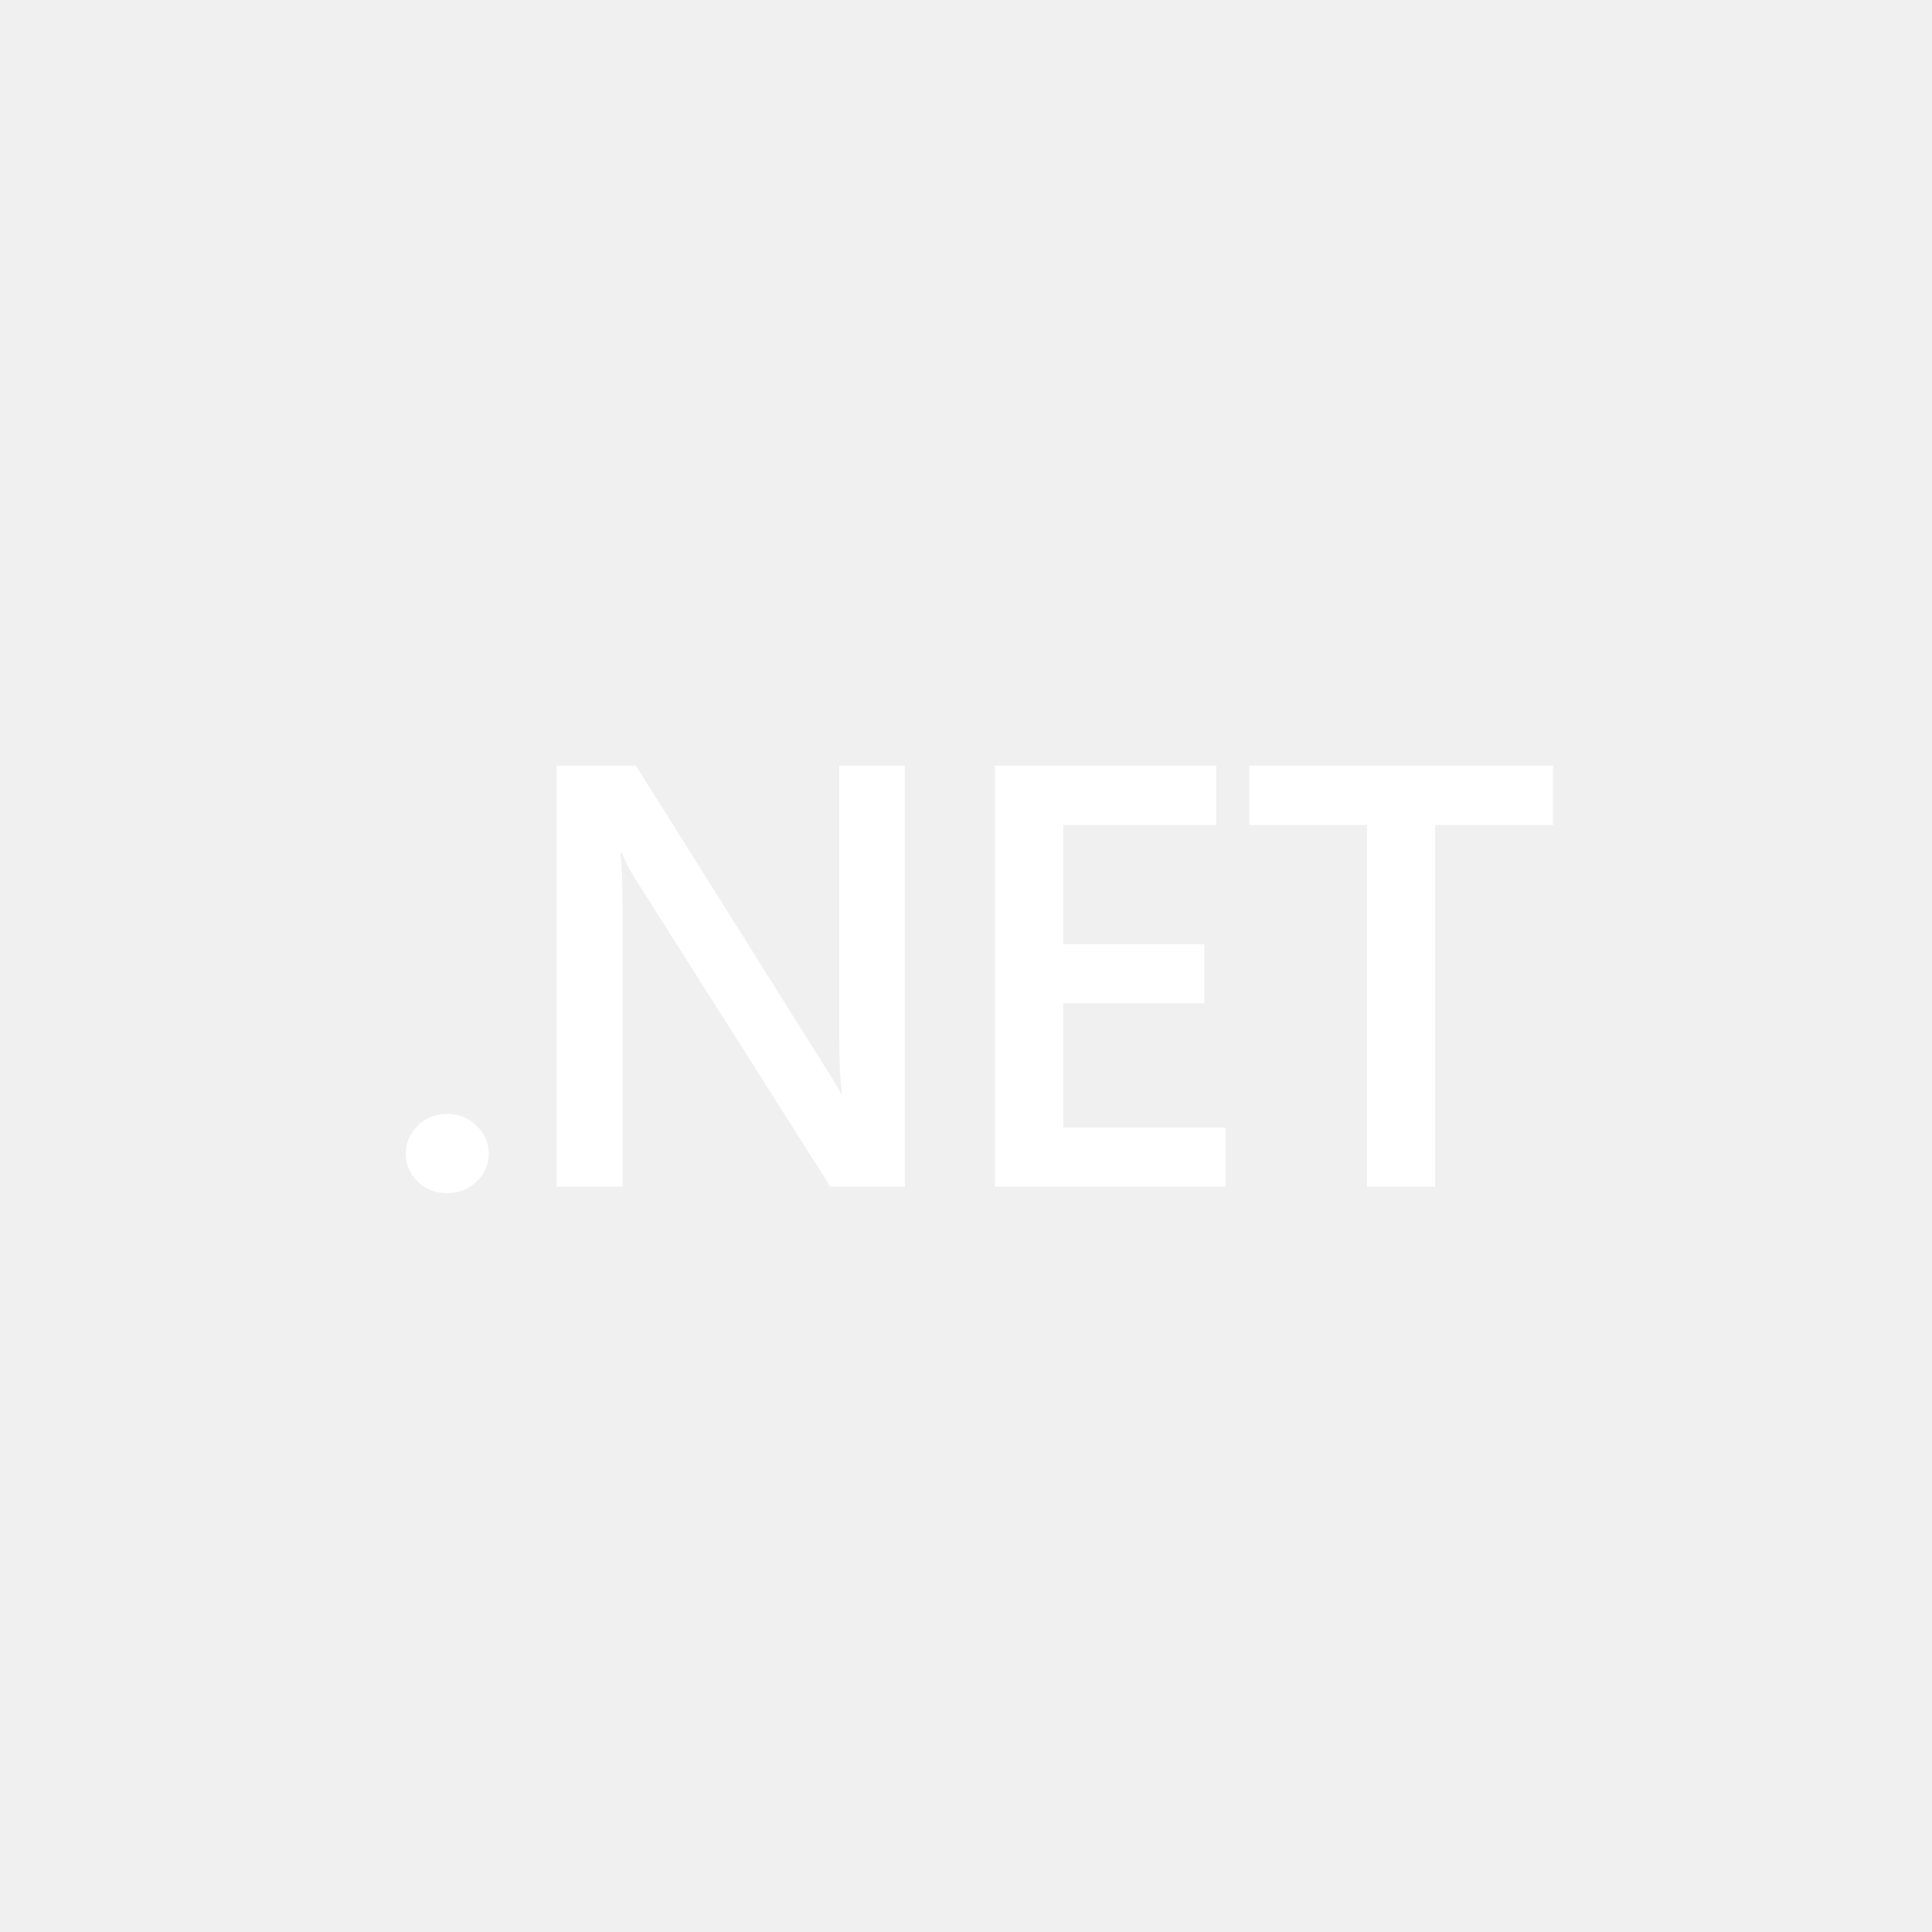
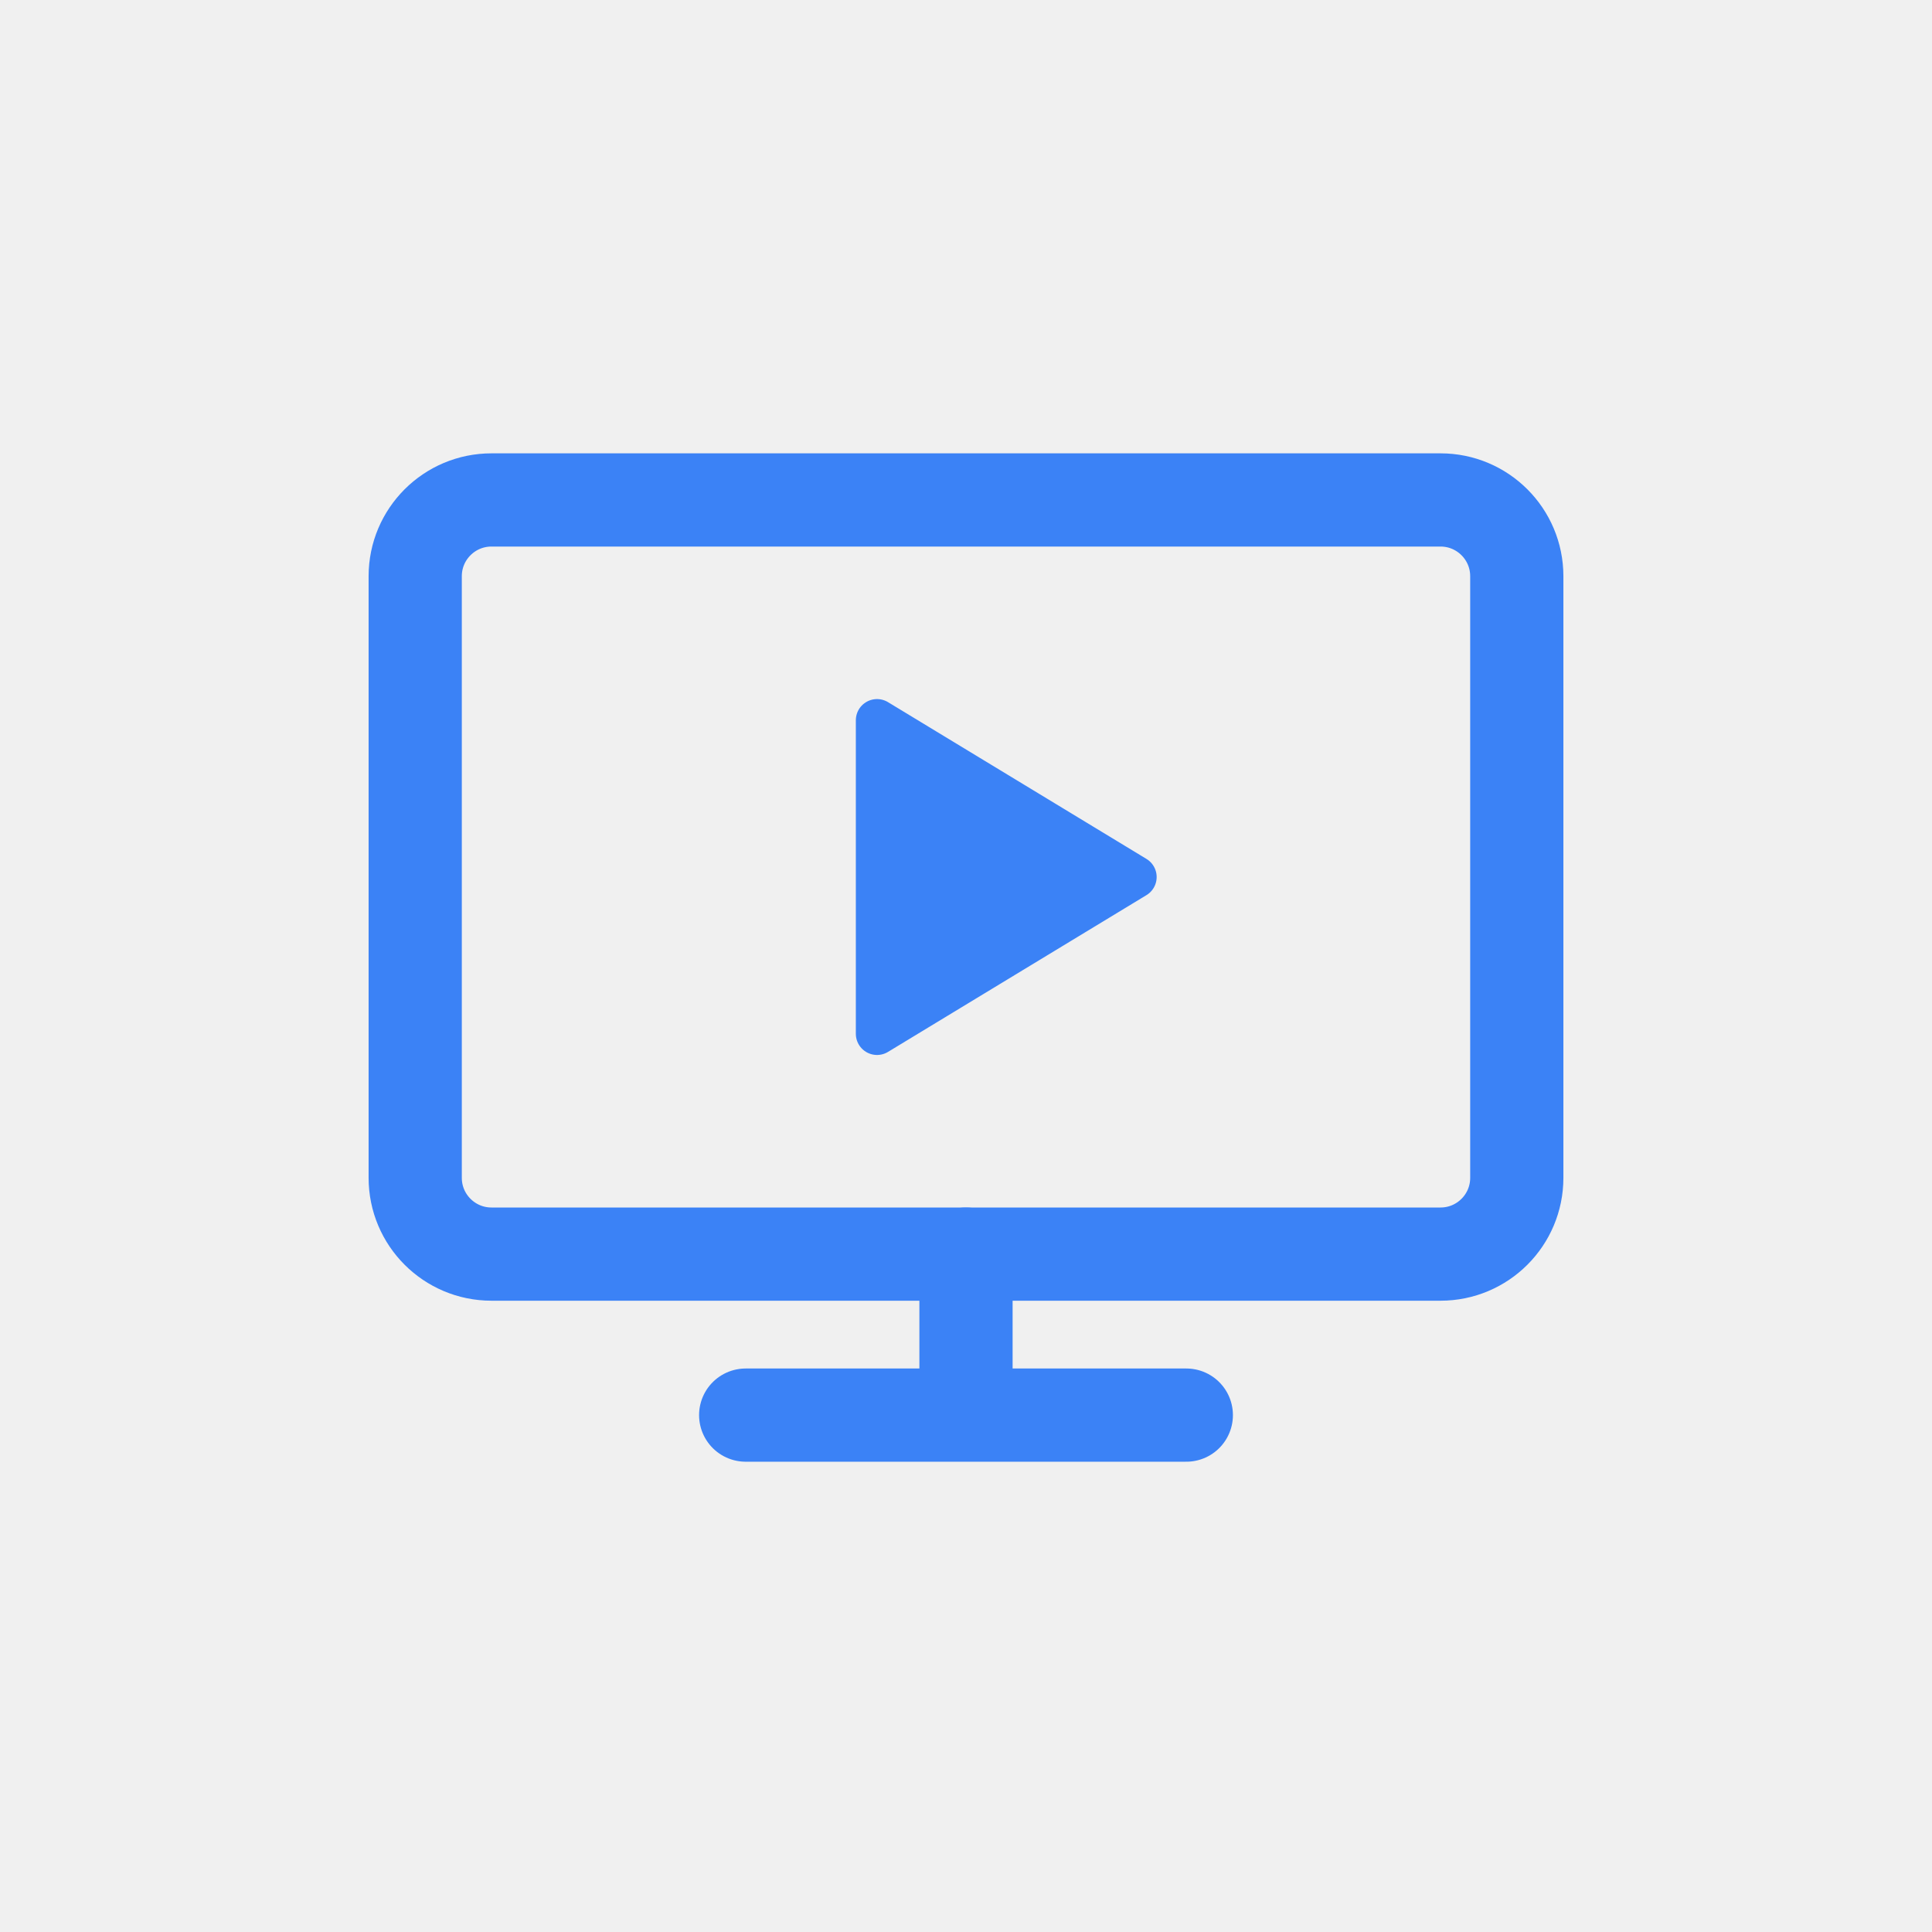
- <svg xmlns="http://www.w3.org/2000/svg" width="456" height="456" viewBox="0 0 456 456" version="1.1" xml:space="preserve" style="fill-rule:evenodd;clip-rule:evenodd;stroke-linejoin:round;stroke-miterlimit:2;">
-   <path d="m 105.5,281.609 c -2.703,0 -5.001,-0.9 -6.893,-2.702 -1.892,-1.848 -2.838,-4.042 -2.838,-6.582 0,-2.587 0.946,-4.804 2.838,-6.652 1.892,-1.848 4.19,-2.772 6.893,-2.772 2.748,0 5.068,0.924 6.96,2.772 1.937,1.848 2.906,4.064 2.906,6.652 0,2.54 -0.968,4.734 -2.906,6.582 -1.892,1.802 -4.212,2.702 -6.96,2.702 z" style="fill:#ffffff;fill-rule:nonzero;stroke-width:0.838" />
-   <path d="M 213.561,280.084 H 195.99 L 149.7,207.054 c -1.171,-1.848 -2.14,-3.765 -2.906,-5.751 h -0.406 c 0.361,2.125 0.541,6.675 0.541,13.65 v 65.132 h -15.543 v -99.36 h 18.719 l 44.737,71.298 c 1.892,2.957 3.109,4.989 3.649,6.098 h 0.27 c -0.45,-2.632 -0.676,-7.09 -0.676,-13.373 v -64.023 h 15.476 z" style="fill:#ffffff;fill-rule:nonzero;stroke-width:0.838" />
-   <path d="m 289.251,280.084 h -54.401 v -99.36 h 52.238 v 13.997 h -36.154 v 28.131 h 33.316 v 13.927 h -33.316 v 29.378 h 38.316 z" style="fill:#ffffff;fill-rule:nonzero;stroke-width:0.838" />
-   <path d="M 366.565,194.721 H 338.722 v 85.363 h -16.084 v -85.363 h -27.775 v -13.997 h 71.701 z" style="fill:#ffffff;fill-rule:nonzero;stroke-width:0.838" />
+ <svg xmlns="http://www.w3.org/2000/svg" width="456" height="456" viewBox="0 0 456 456" version="1.1">
+   <rect x="98" y="118" width="260" height="178" rx="18" fill="none" stroke="#3b82f6" stroke-width="22" />
+   <path d="M207 170 L268 207 L207 244 Z" fill="#3b82f6" stroke="#3b82f6" stroke-width="10" stroke-linejoin="round" />
+   <path d="M228 296 L228 328 M176 334 L280 334" stroke="#3b82f6" stroke-width="22" stroke-linecap="round" />
</svg>
